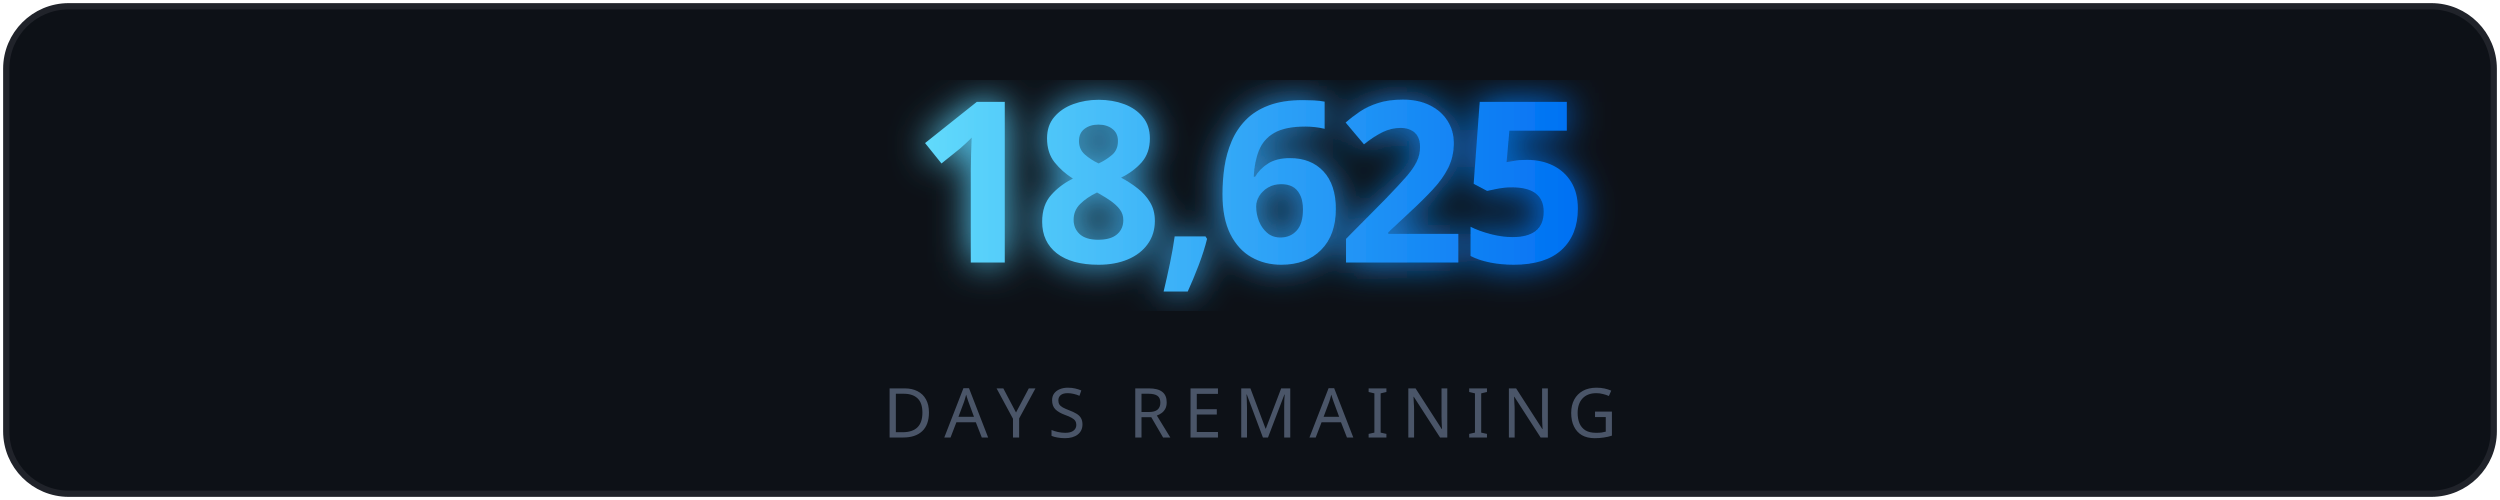
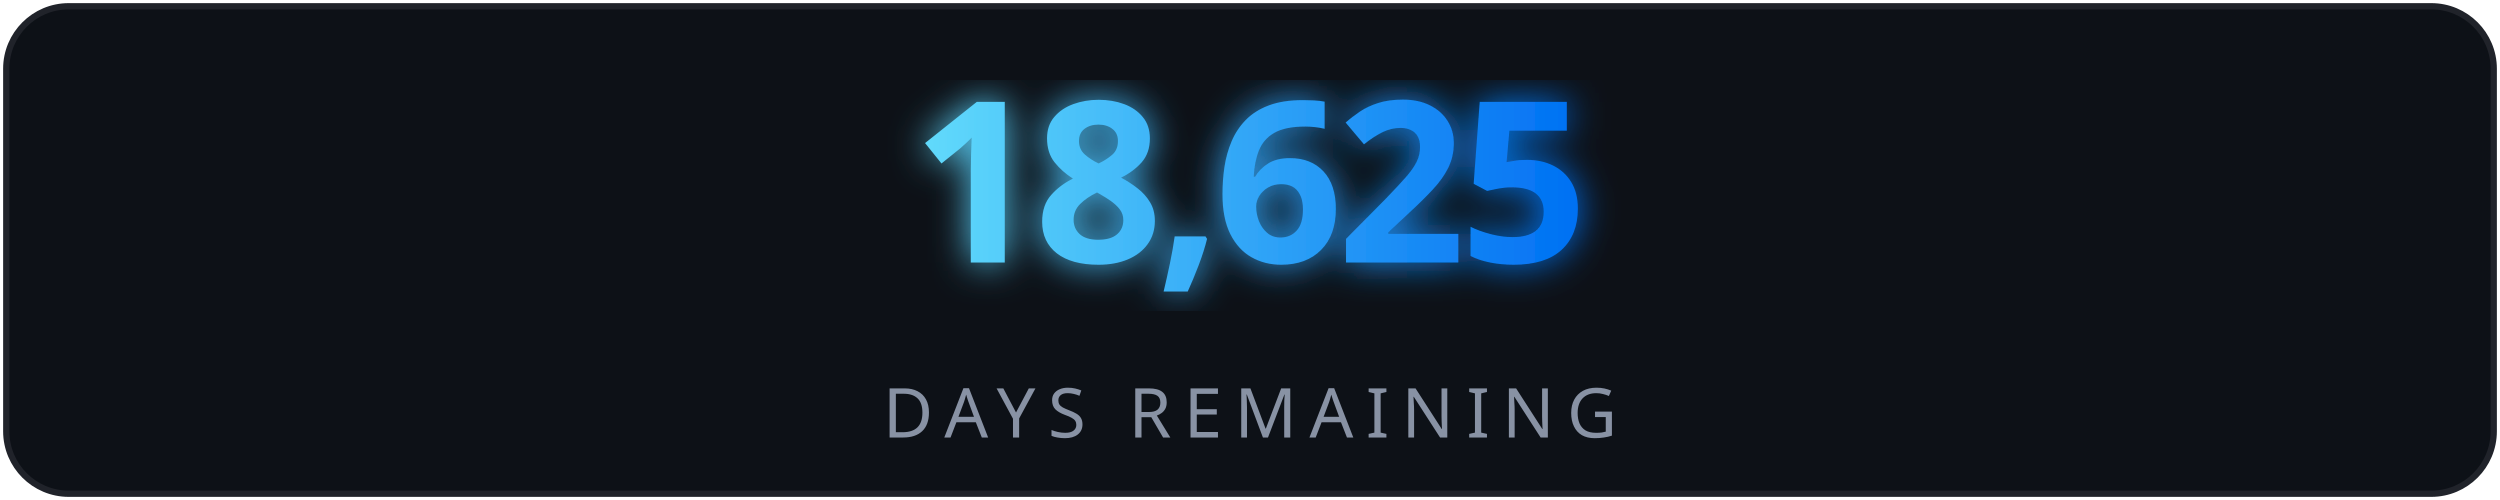
<svg xmlns="http://www.w3.org/2000/svg" width="400" height="80" viewBox="0 0 400 80" fill="none">
  <defs>
    <linearGradient id="g" x1="0" y1="0" x2="1" y2="0">
      <stop offset="0%" stop-color="#61dafb" />
      <stop offset="100%" stop-color="#0070f3" />
    </linearGradient>
    <linearGradient id="lg" x1="0" y1="0" x2="1" y2="0">
      <stop offset="0%" stop-color="#61dafb" stop-opacity="0" />
      <stop offset="50%" stop-color="#61dafb" stop-opacity="0.6" />
      <stop offset="100%" stop-color="#0070f3" stop-opacity="0" />
    </linearGradient>
    <filter id="glow">
      <feGaussianBlur stdDeviation="3" result="blur" />
      <feMerge>
        <feMergeNode in="blur" />
        <feMergeNode in="SourceGraphic" />
      </feMerge>
    </filter>
  </defs>
  <rect fill="#0d1117" stroke="#20232a" x="1" y="1" width="398" height="78" rx="10" stroke-width="1" />
  <text filter="url(#glow)" fill="url(#g)" x="200" y="42" font-size="36" font-weight="700" text-anchor="middle" font-family="'Segoe UI', system-ui, sans-serif" letter-spacing="-1">18,625</text>
  <line x1="110" y1="54" x2="290" y2="54" stroke="url(#lg)" stroke-width="1" />
-   <text fill="#4a5568" x="200" y="70" font-size="11" text-anchor="middle" font-family="'Segoe UI', system-ui, sans-serif" letter-spacing="2">DAYS REMAINING</text>
+   <text fill="#8892a4" x="200" y="70" font-size="11" text-anchor="middle" font-family="'Segoe UI', system-ui, sans-serif" letter-spacing="2">DAYS REMAINING</text>
</svg>
